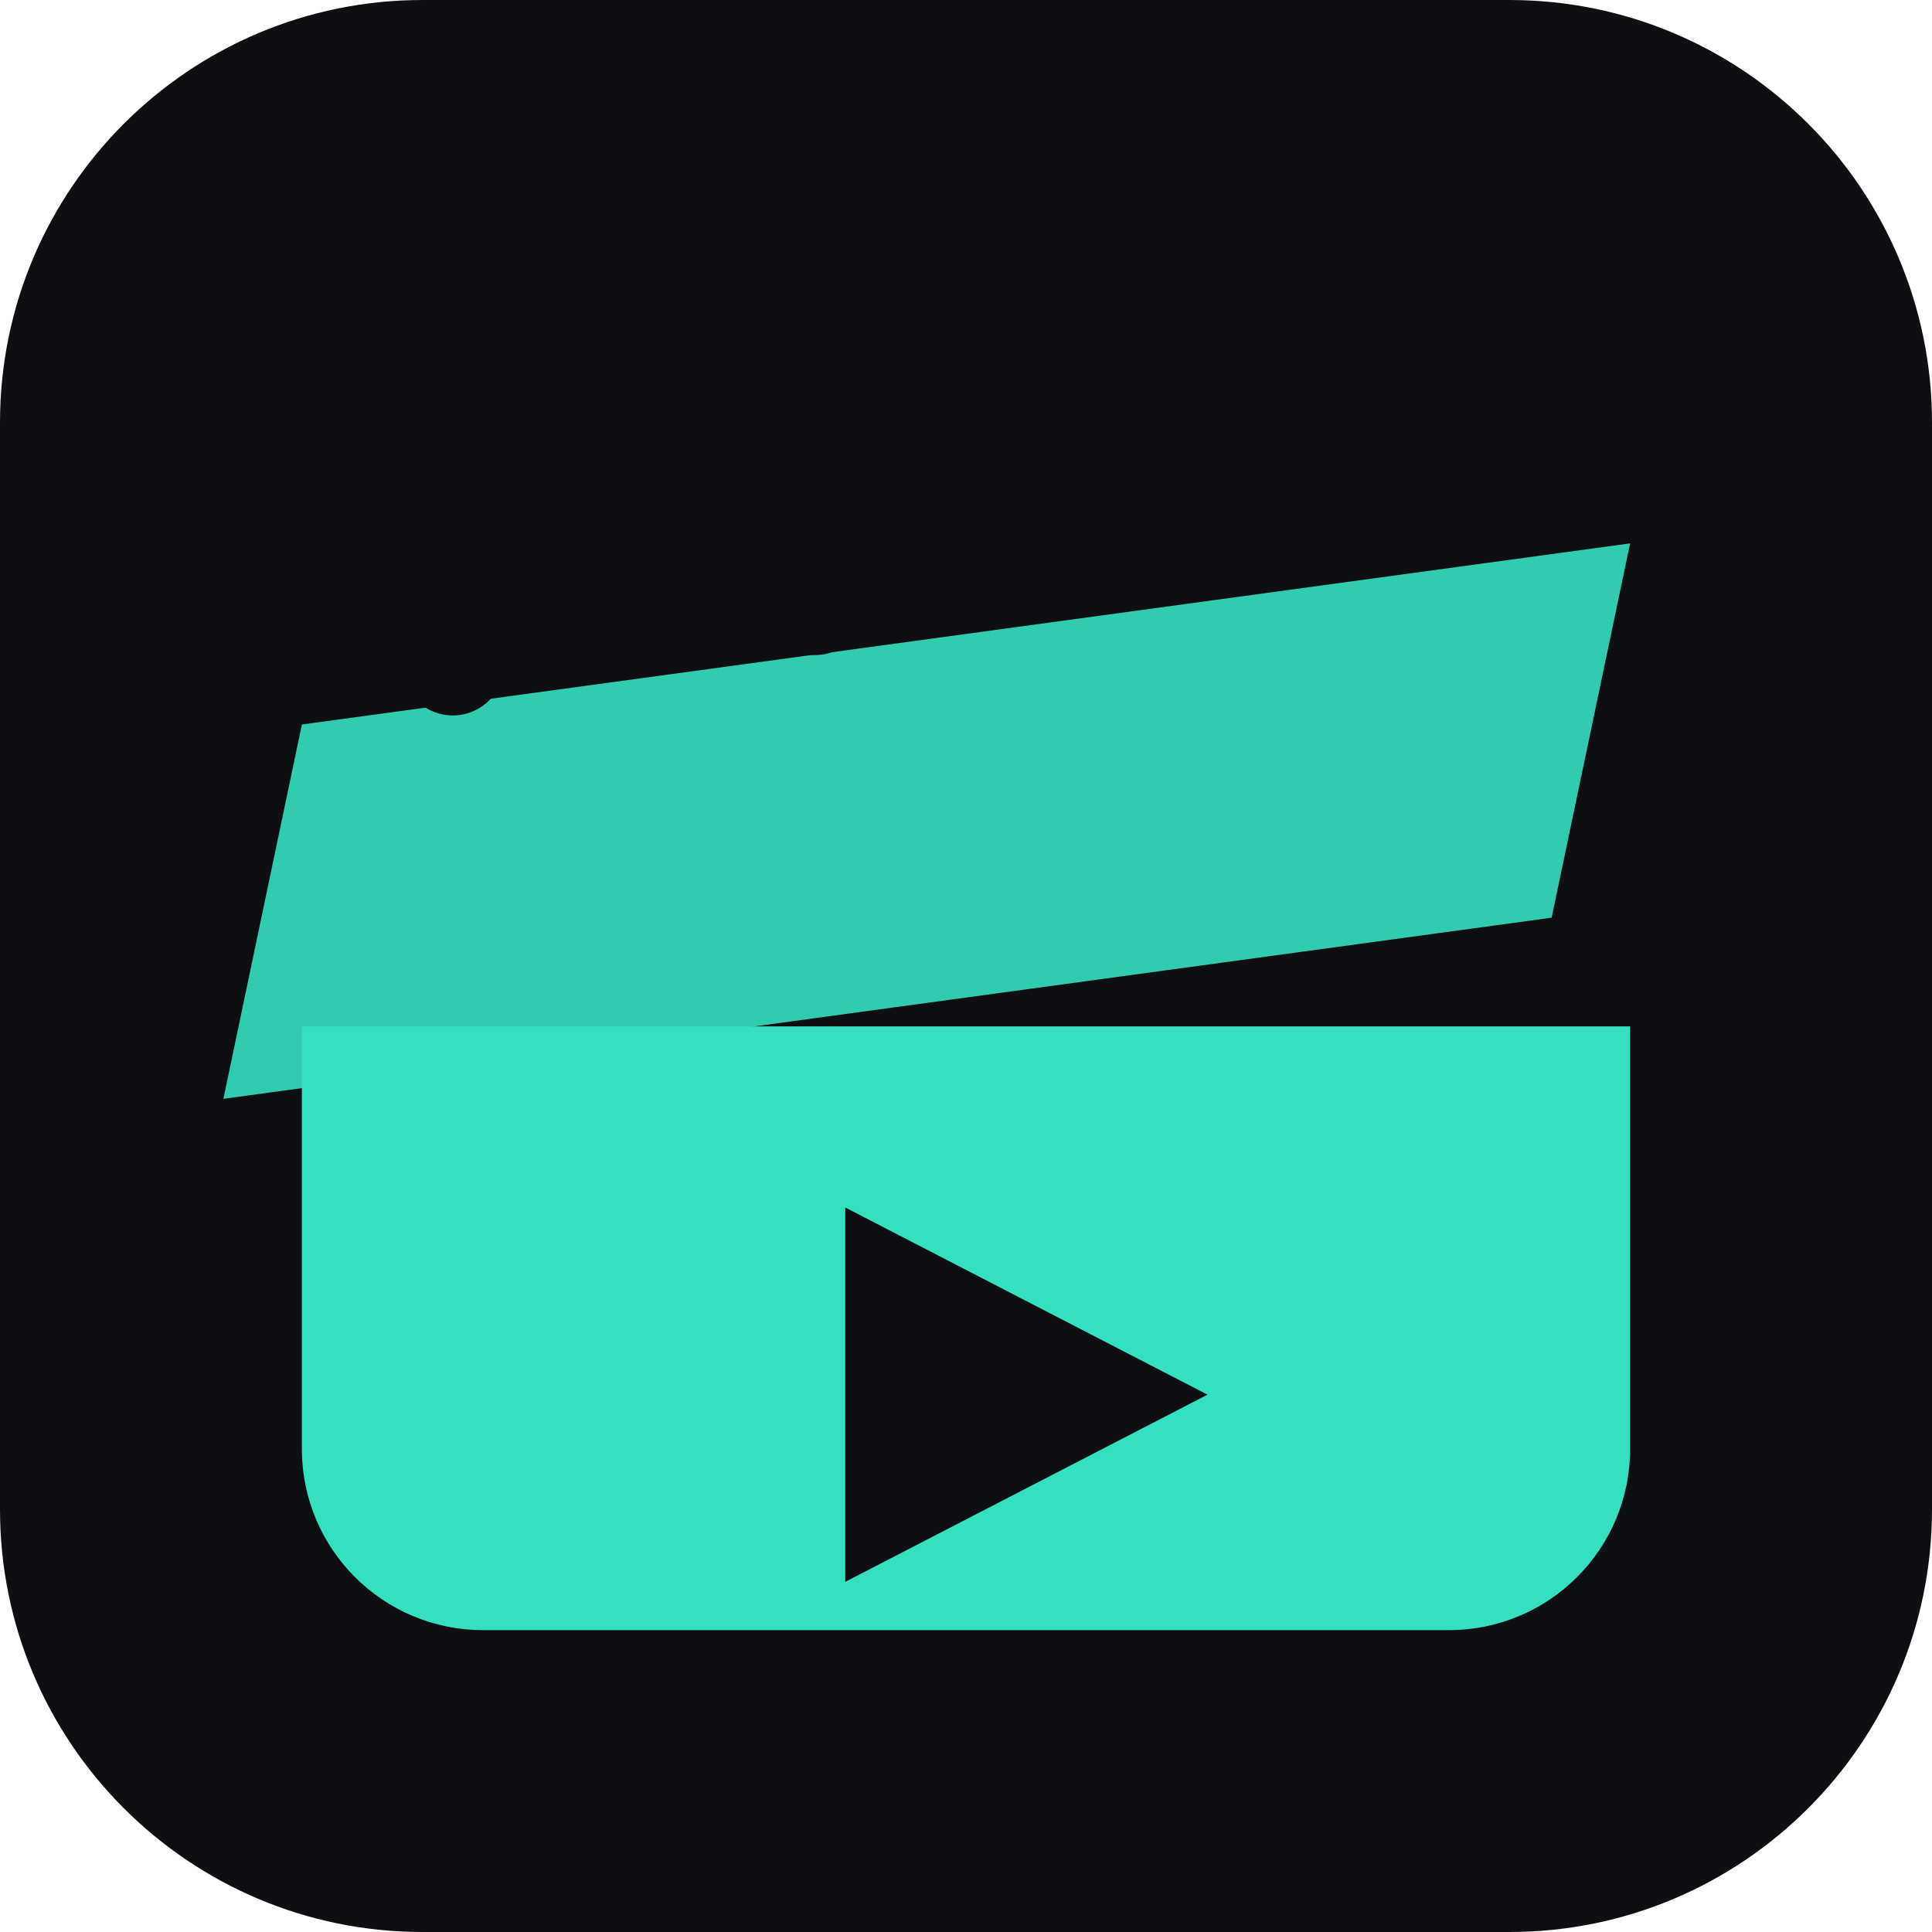
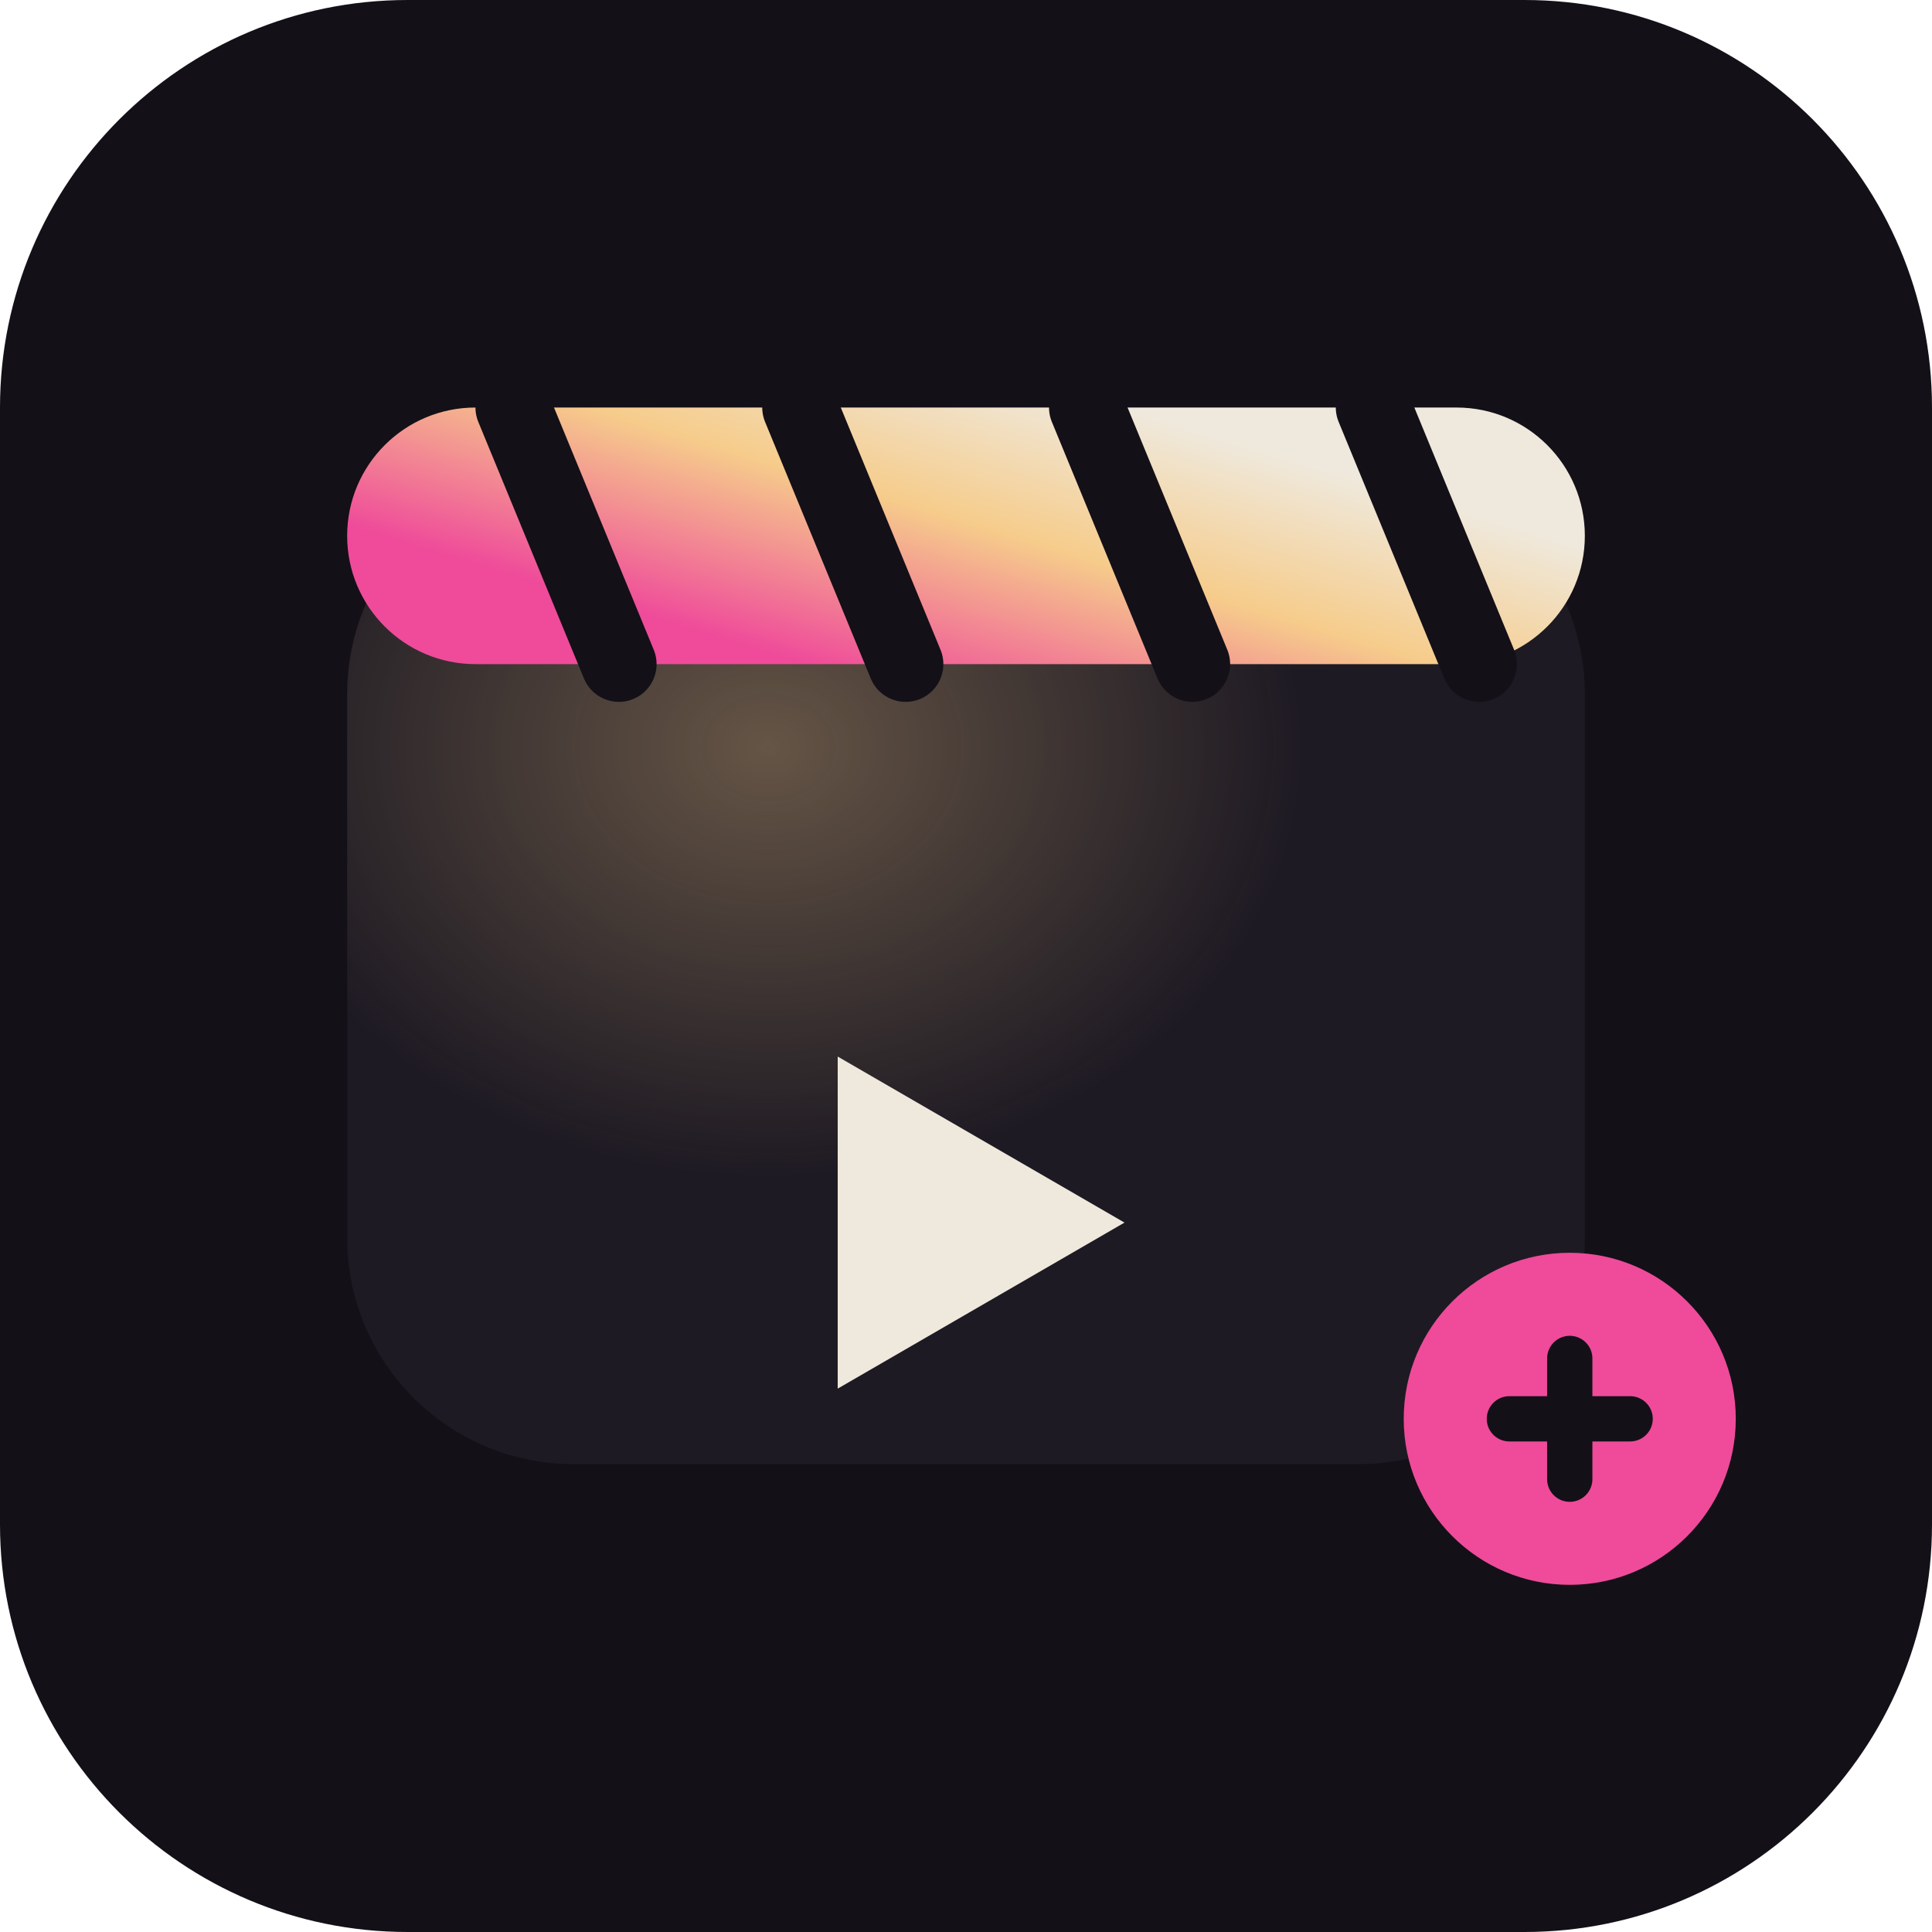
- <svg xmlns="http://www.w3.org/2000/svg" viewBox="0 0 64 64">
-   <rect width="64" height="64" rx="14" fill="#0d0f12" />
-   <path d="M10 24l44-6-2.6 12.4-44 6z" fill="#35e0c0" opacity=".9" />
-   <path d="M10 34h44v14a6 6 0 0 1-6 6H16a6 6 0 0 1-6-6z" fill="#35e0c0" />
-   <path d="M15 22l5.4-9M27 20l5.4-9M39 18l5.4-9" stroke="#0d0f12" stroke-width="3.4" stroke-linecap="round" />
-   <path d="M28 40l12 6.2-12 6.2z" fill="#0d0f12" />
+ <svg xmlns="http://www.w3.org/2000/svg" viewBox="0 0 256 256">
+   <defs>
+     <linearGradient id="lip" x1="18%" y1="72%" x2="82%" y2="28%">
+       <stop offset="0%" stop-color="#ef4b9a" />
+       <stop offset="54%" stop-color="#f6cc8b" />
+       <stop offset="100%" stop-color="#efe9dd" />
+     </linearGradient>
+     <radialGradient id="dome" cx="34%" cy="28%" r="72%">
+       <stop offset="0%" stop-color="#f6cc8b" stop-opacity=".55" />
+       <stop offset="60%" stop-color="#f6cc8b" stop-opacity="0" />
+     </radialGradient>
+   </defs>
+   <rect width="256" height="256" rx="54" fill="#141018" />
+   <rect x="46" y="62" width="164" height="132" rx="30" fill="#1e1a23" />
+   <rect x="46" y="62" width="164" height="132" rx="30" fill="url(#dome)" opacity=".6" />
+   <rect x="46" y="54" width="164" height="34" rx="17" fill="url(#lip)" />
+   <path d="M68 54l14 34M106 54l14 34M144 54l14 34M182 54l14 34" stroke="#141018" stroke-width="10" stroke-linecap="round" />
+   <path d="M111 140l38 22-38 22z" fill="#efe9dd" />
+   <circle cx="208" cy="188" r="22" fill="#ef4b9a" />
+   <path d="M200 188h16M208 180v16" stroke="#141018" stroke-width="6" stroke-linecap="round" />
</svg>
